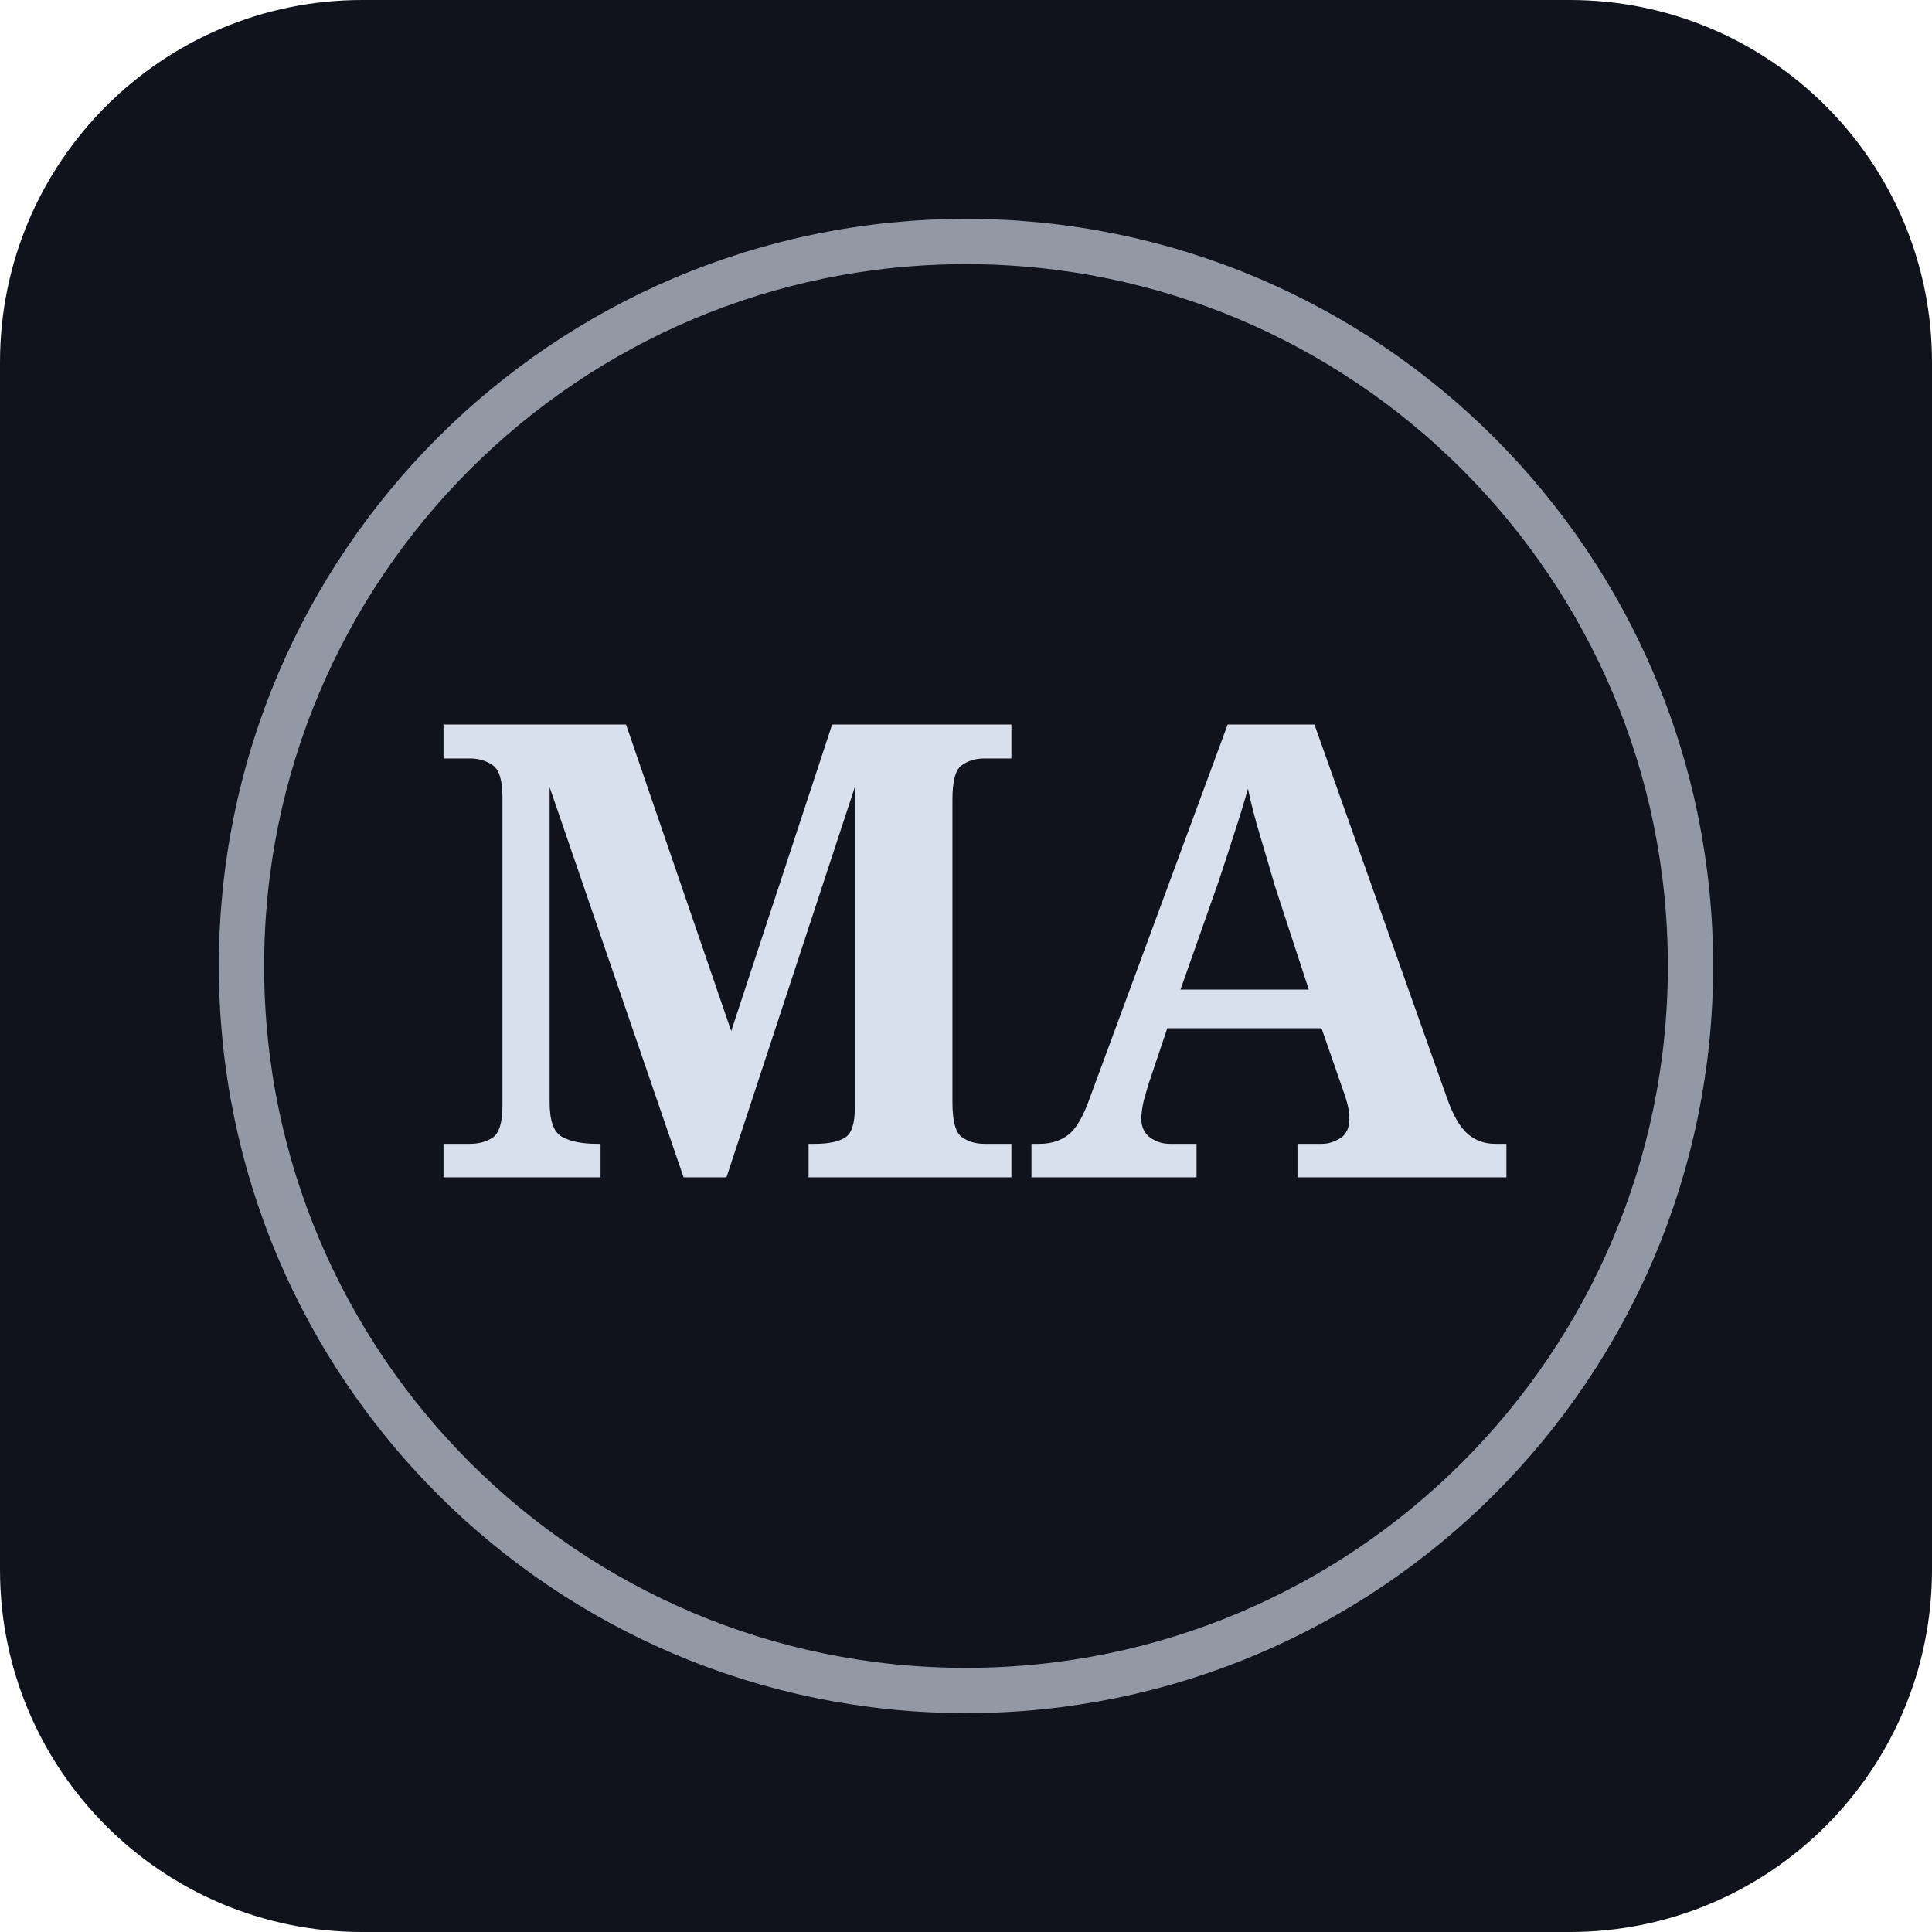
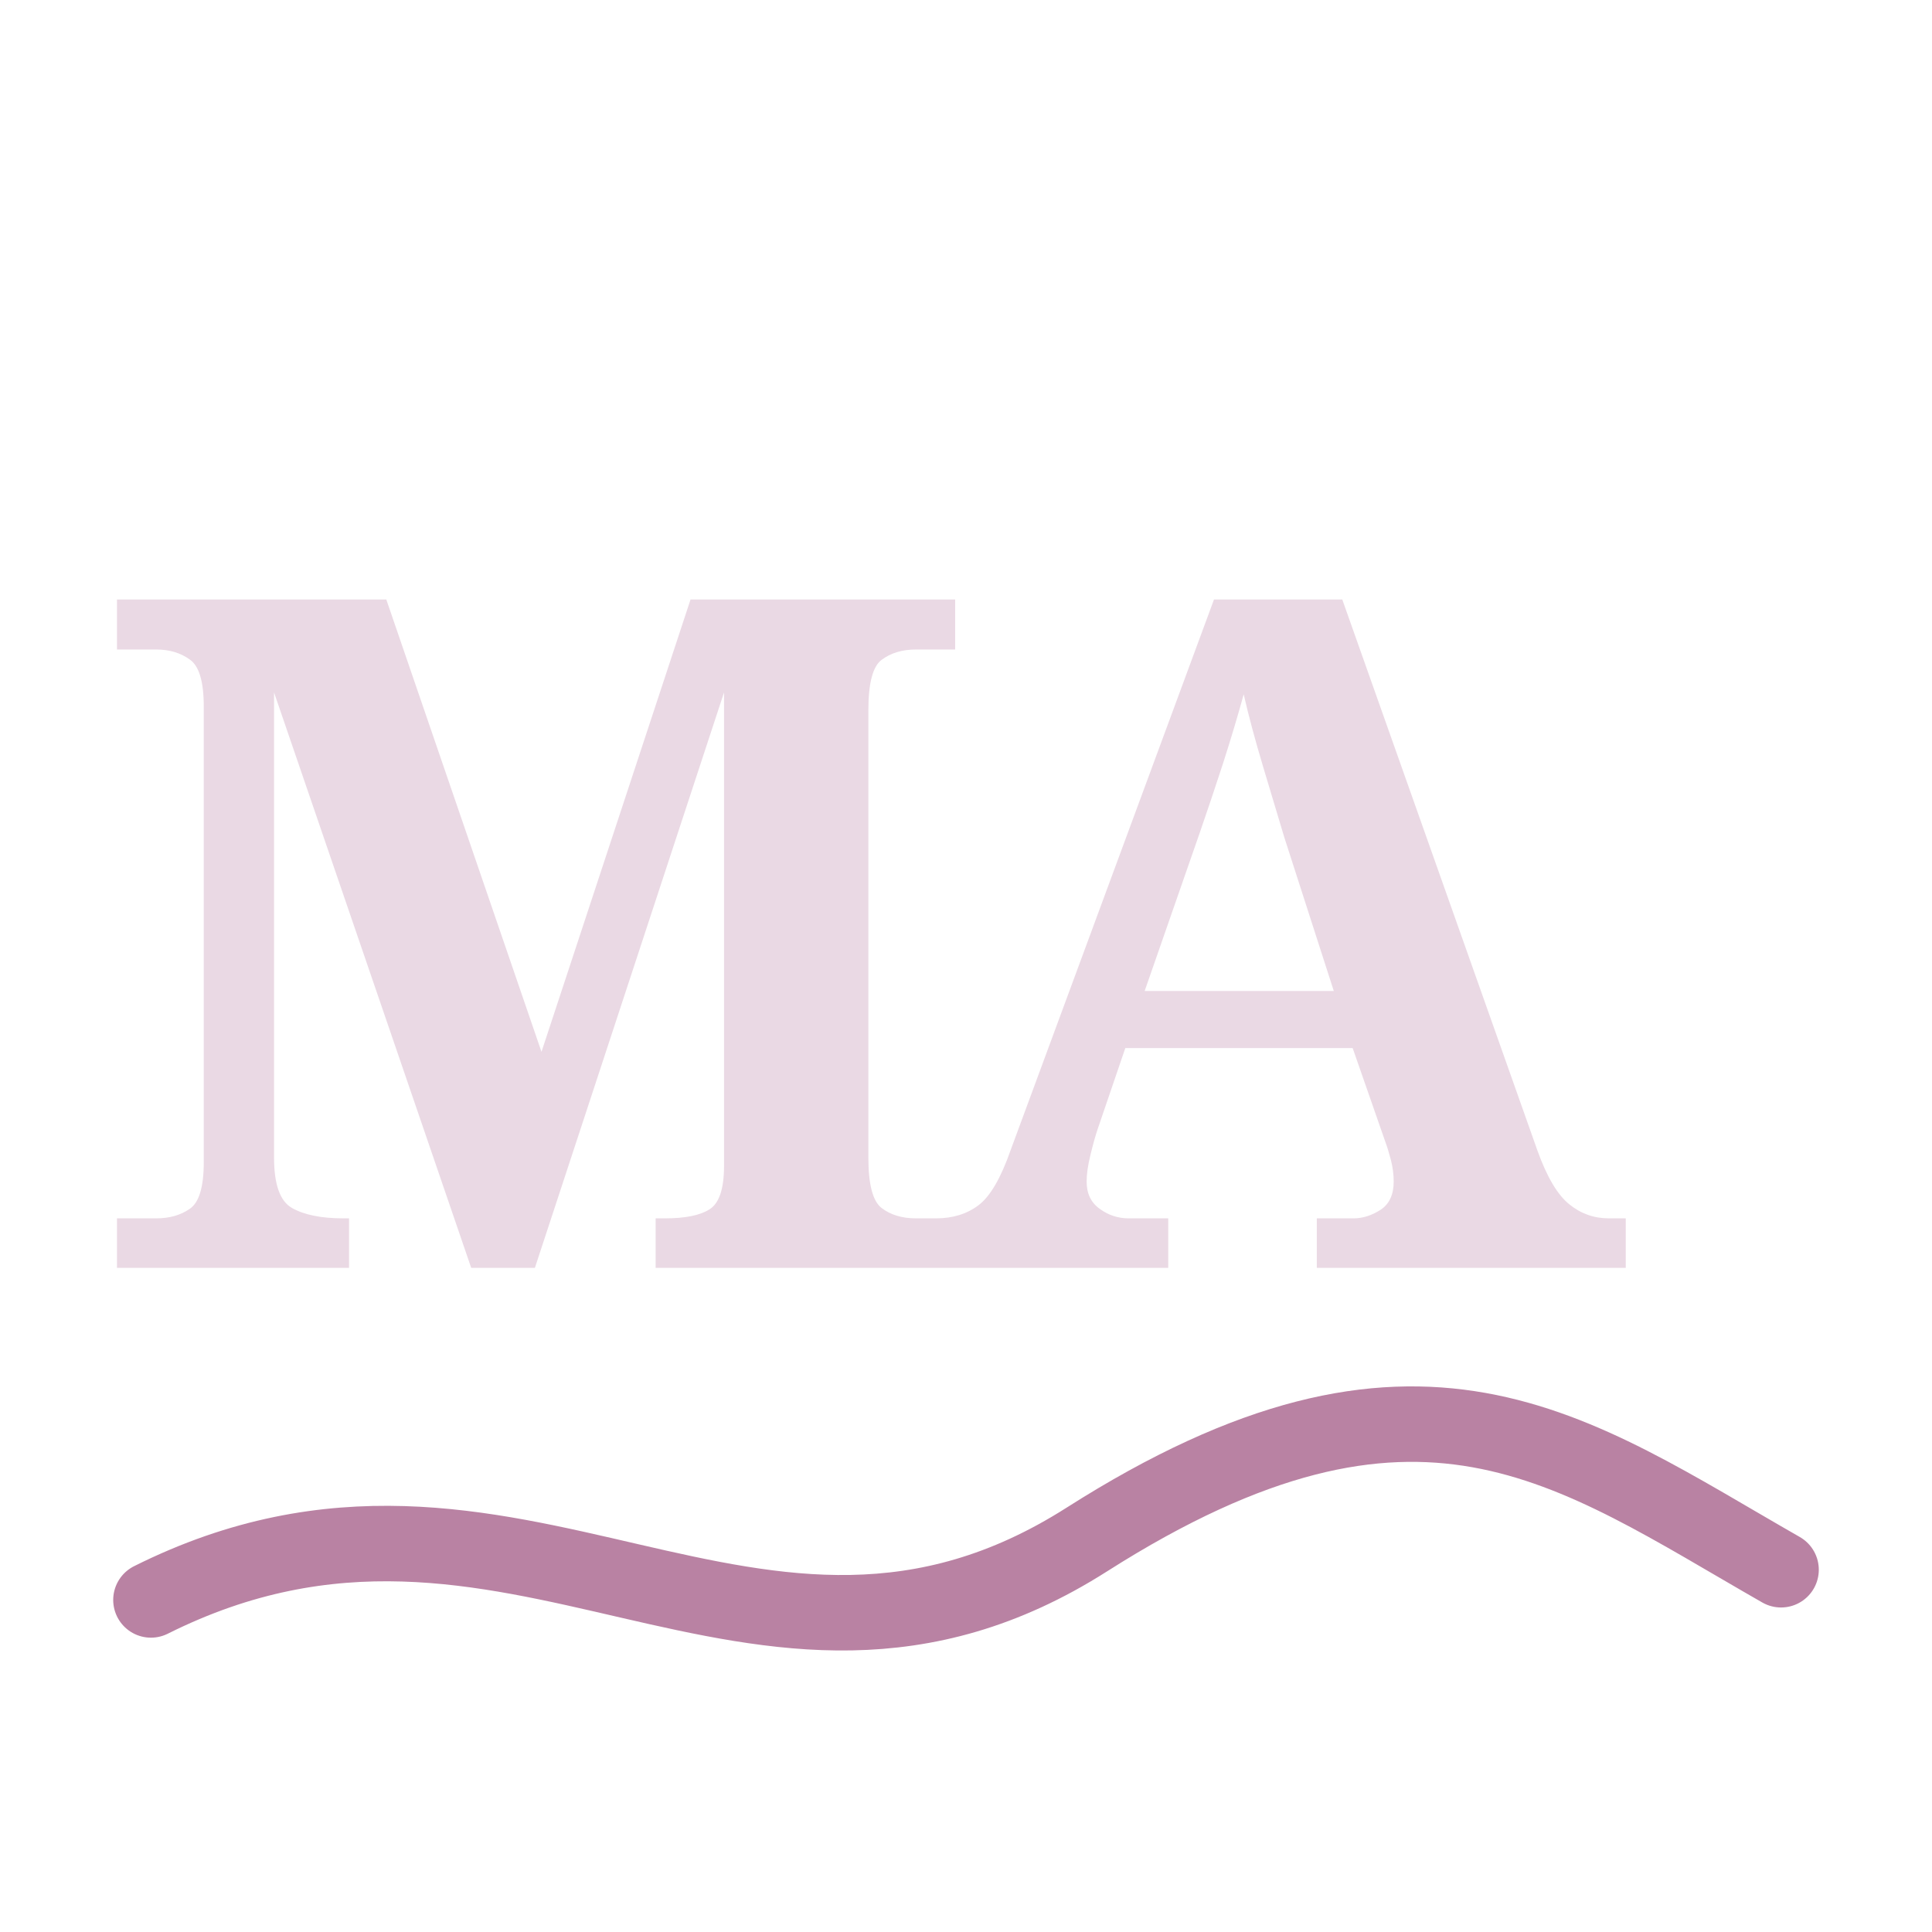
<svg xmlns="http://www.w3.org/2000/svg" viewBox="0 0 64 64">
-   <rect width="64" height="64" rx="12" fill="#10131b" />
-   <circle cx="32" cy="32" r="24" fill="none" stroke="#d8e0ee" stroke-width="1.5" opacity=".65" />
-   <text x="32" y="39" text-anchor="middle" font-family="Georgia,serif" font-size="21" font-weight="bold" fill="#d8e0ee">MA</text>
+   <text x="3" y="42" font-family="Georgia,serif" font-size="31" font-weight="700" letter-spacing="-2" fill="#ead9e4">MA</text>
+   <path d="M5 53 C17 47 25 58 36 51 S52 48 59 52" fill="none" stroke="#b982a3" stroke-width="2.5" stroke-linecap="round" />
</svg>
